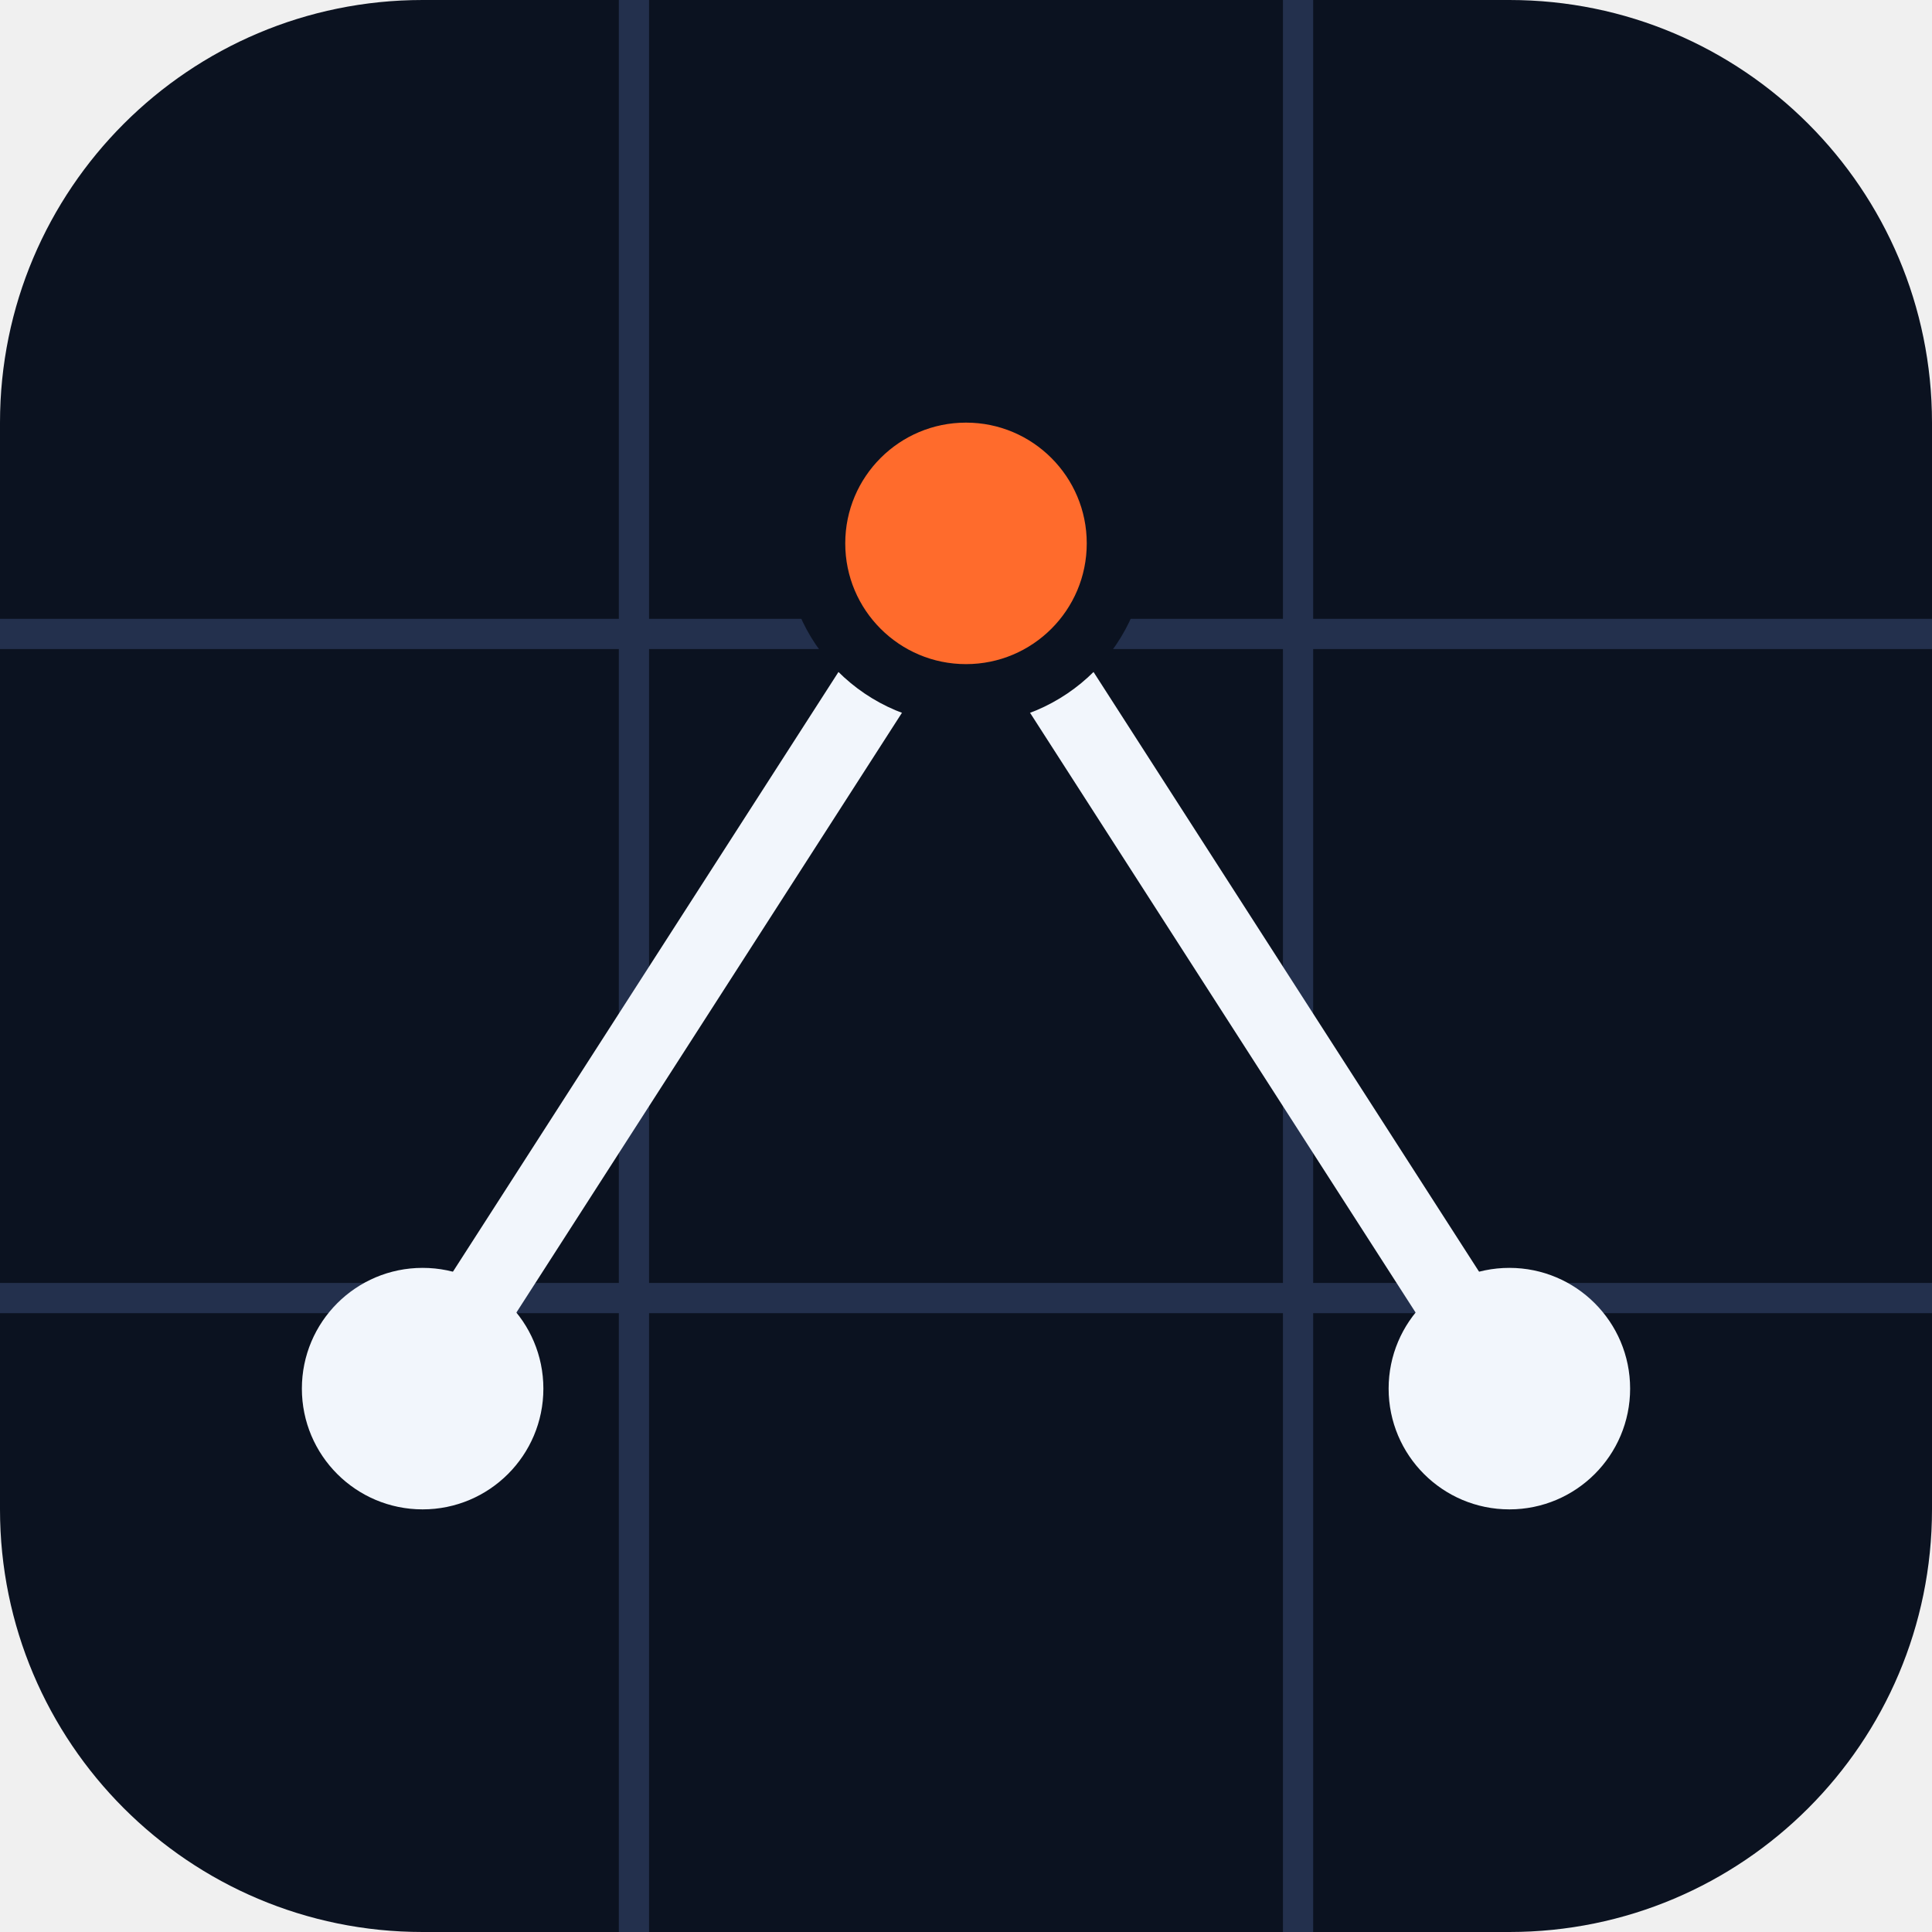
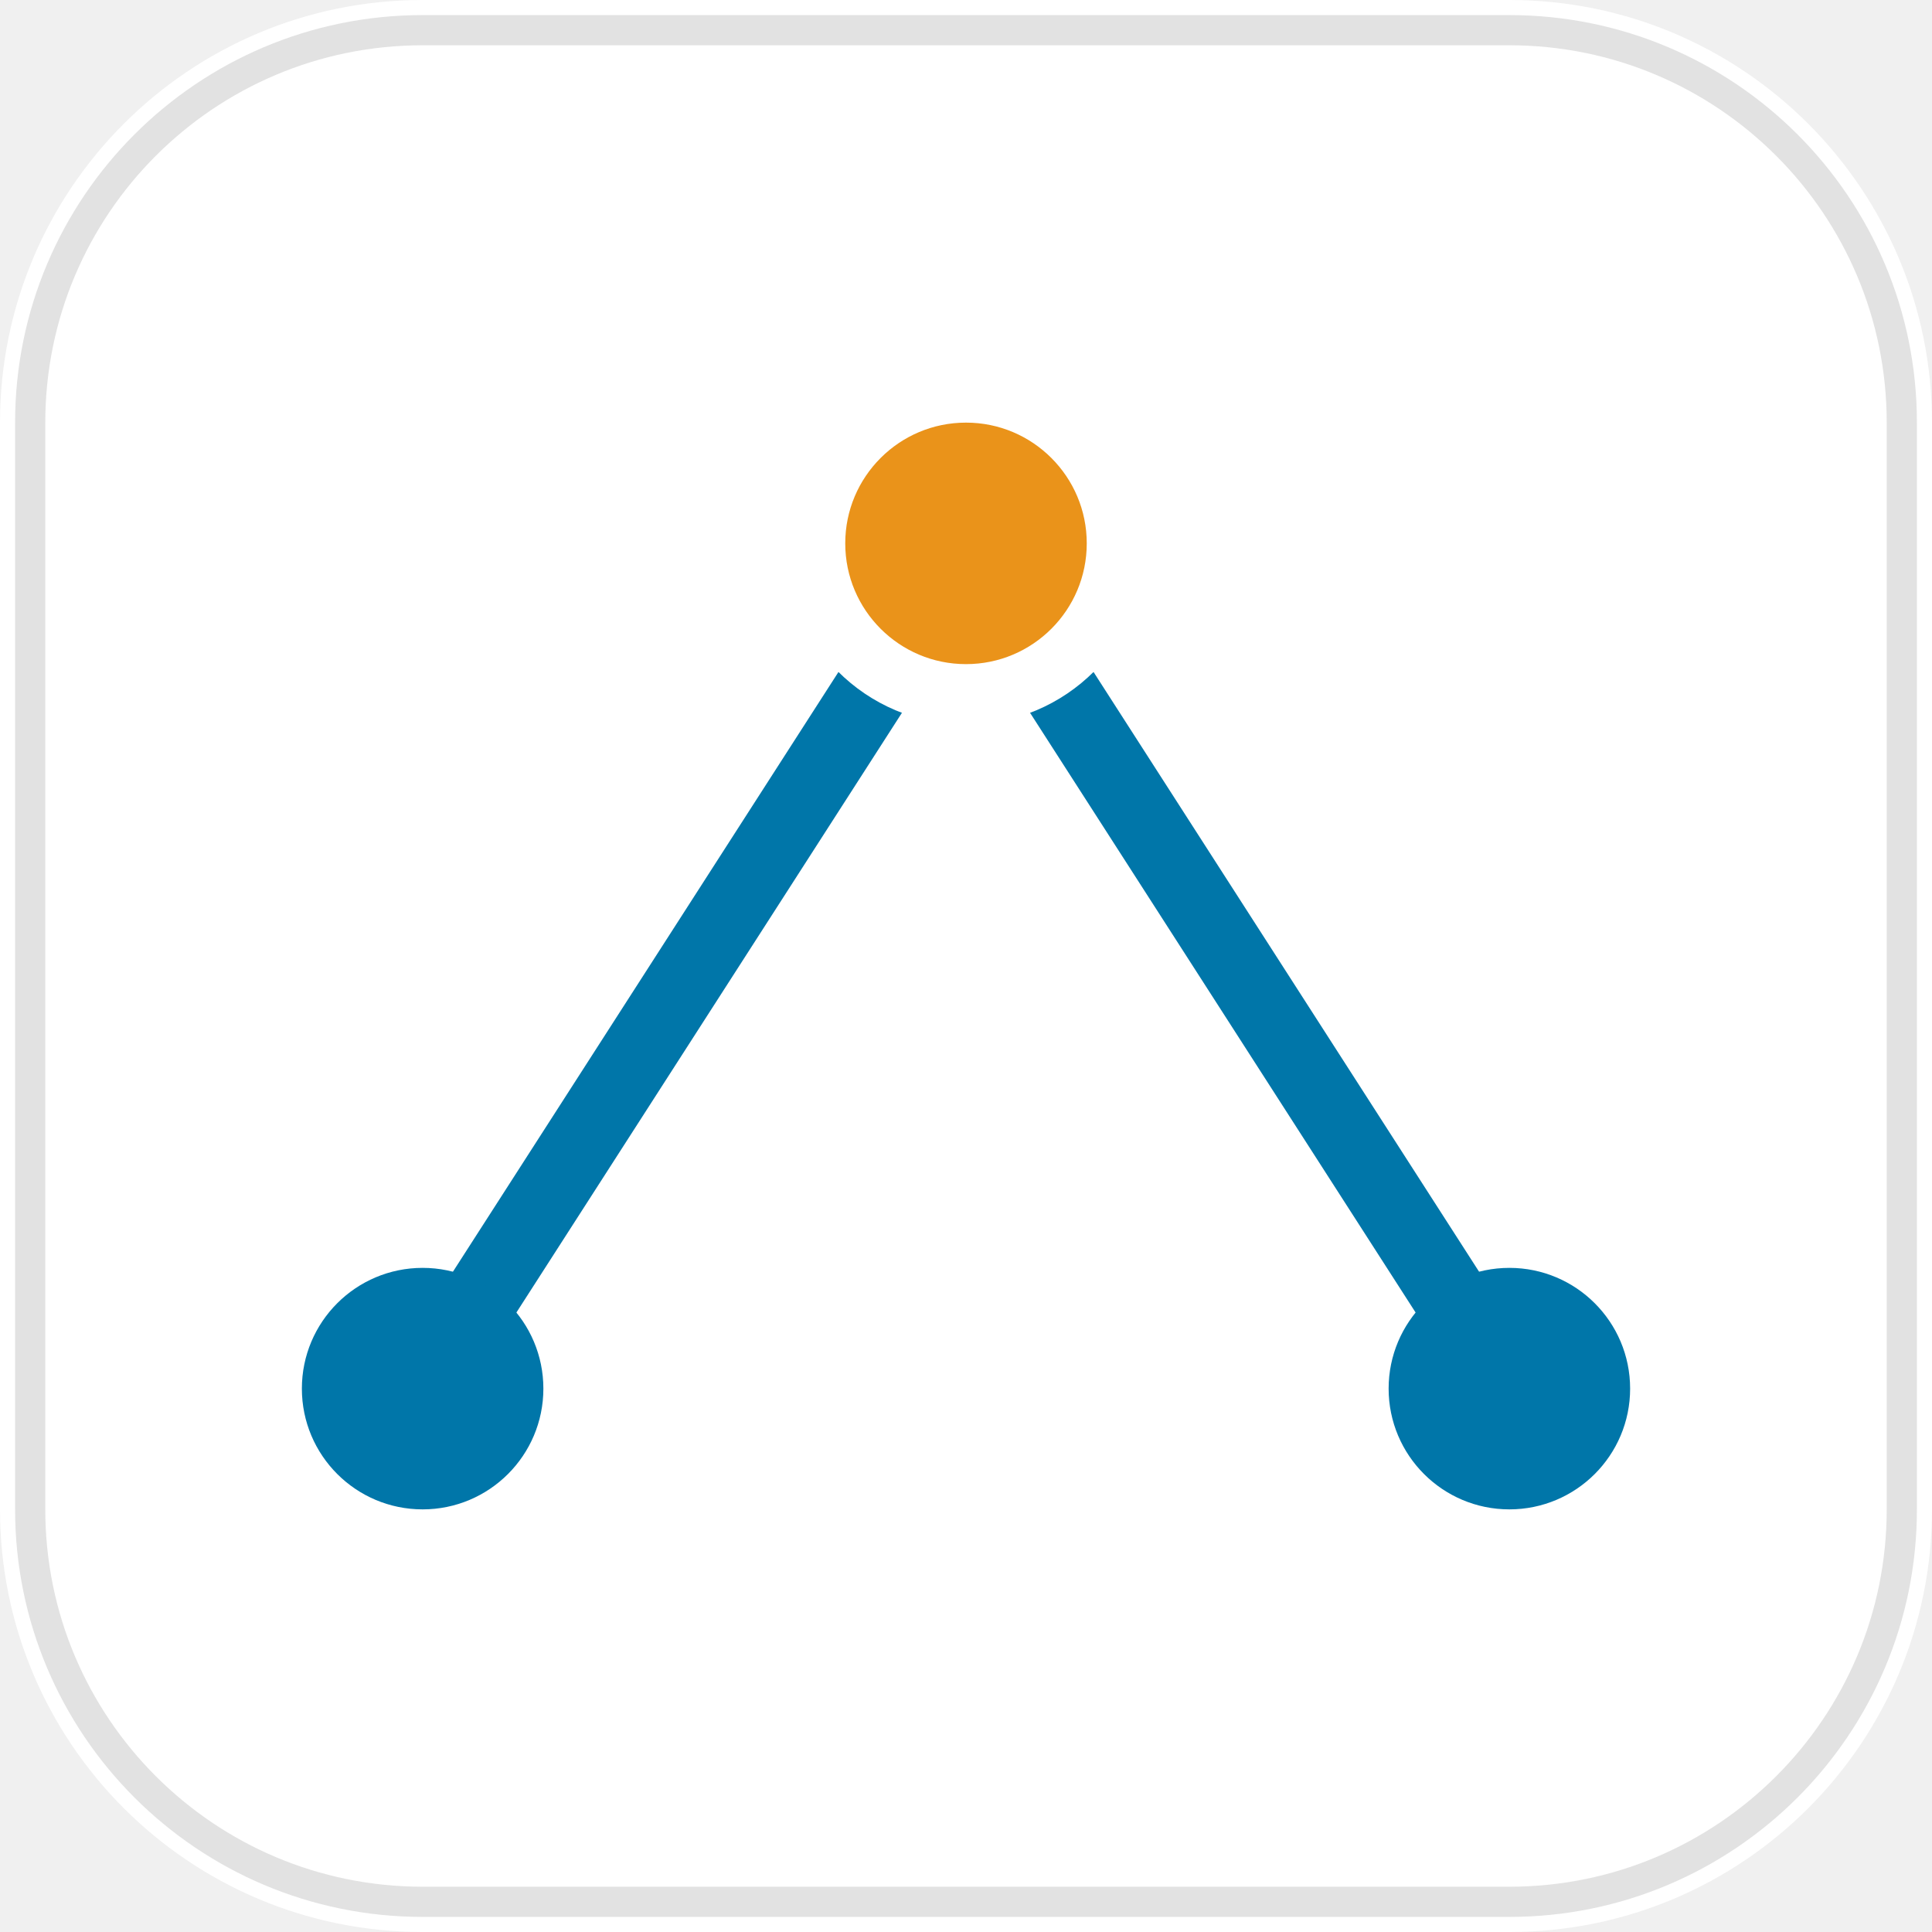
<svg xmlns="http://www.w3.org/2000/svg" viewBox="0 0 64 64">
-   <rect width="64" height="64" rx="14" fill="#0B1220" />
-   <g stroke="#23304D" stroke-width="1">
-     <line x1="21" y1="0" x2="21" y2="64" />
-     <line x1="43" y1="0" x2="43" y2="64" />
-     <line x1="0" y1="21" x2="64" y2="21" />
-     <line x1="0" y1="43" x2="64" y2="43" />
-   </g>
-   <g fill="none" stroke="#F2F6FC" stroke-width="2.5">
+   <rect width="64" height="64" rx="14" fill="#FFFFFF" />
+   <rect x="1" y="1" width="62" height="62" rx="13" fill="none" stroke="#E2E2E2" stroke-width="1" />
+   <g fill="none" stroke="#0076A9" stroke-width="2.5" stroke-linejoin="round" stroke-linecap="round">
    <path d="M14 46 L32 18 L50 46" />
  </g>
-   <circle cx="32" cy="18" r="5" fill="#FF6B2C" stroke="#0B1220" stroke-width="2" />
-   <circle cx="14" cy="46" r="4" fill="#F2F6FC" />
-   <circle cx="50" cy="46" r="4" fill="#F2F6FC" />
+   <circle cx="32" cy="18" r="5" fill="#EA931A" stroke="#FFFFFF" stroke-width="2" />
+   <circle cx="14" cy="46" r="4" fill="#0076A9" />
+   <circle cx="50" cy="46" r="4" fill="#0076A9" />
</svg>
